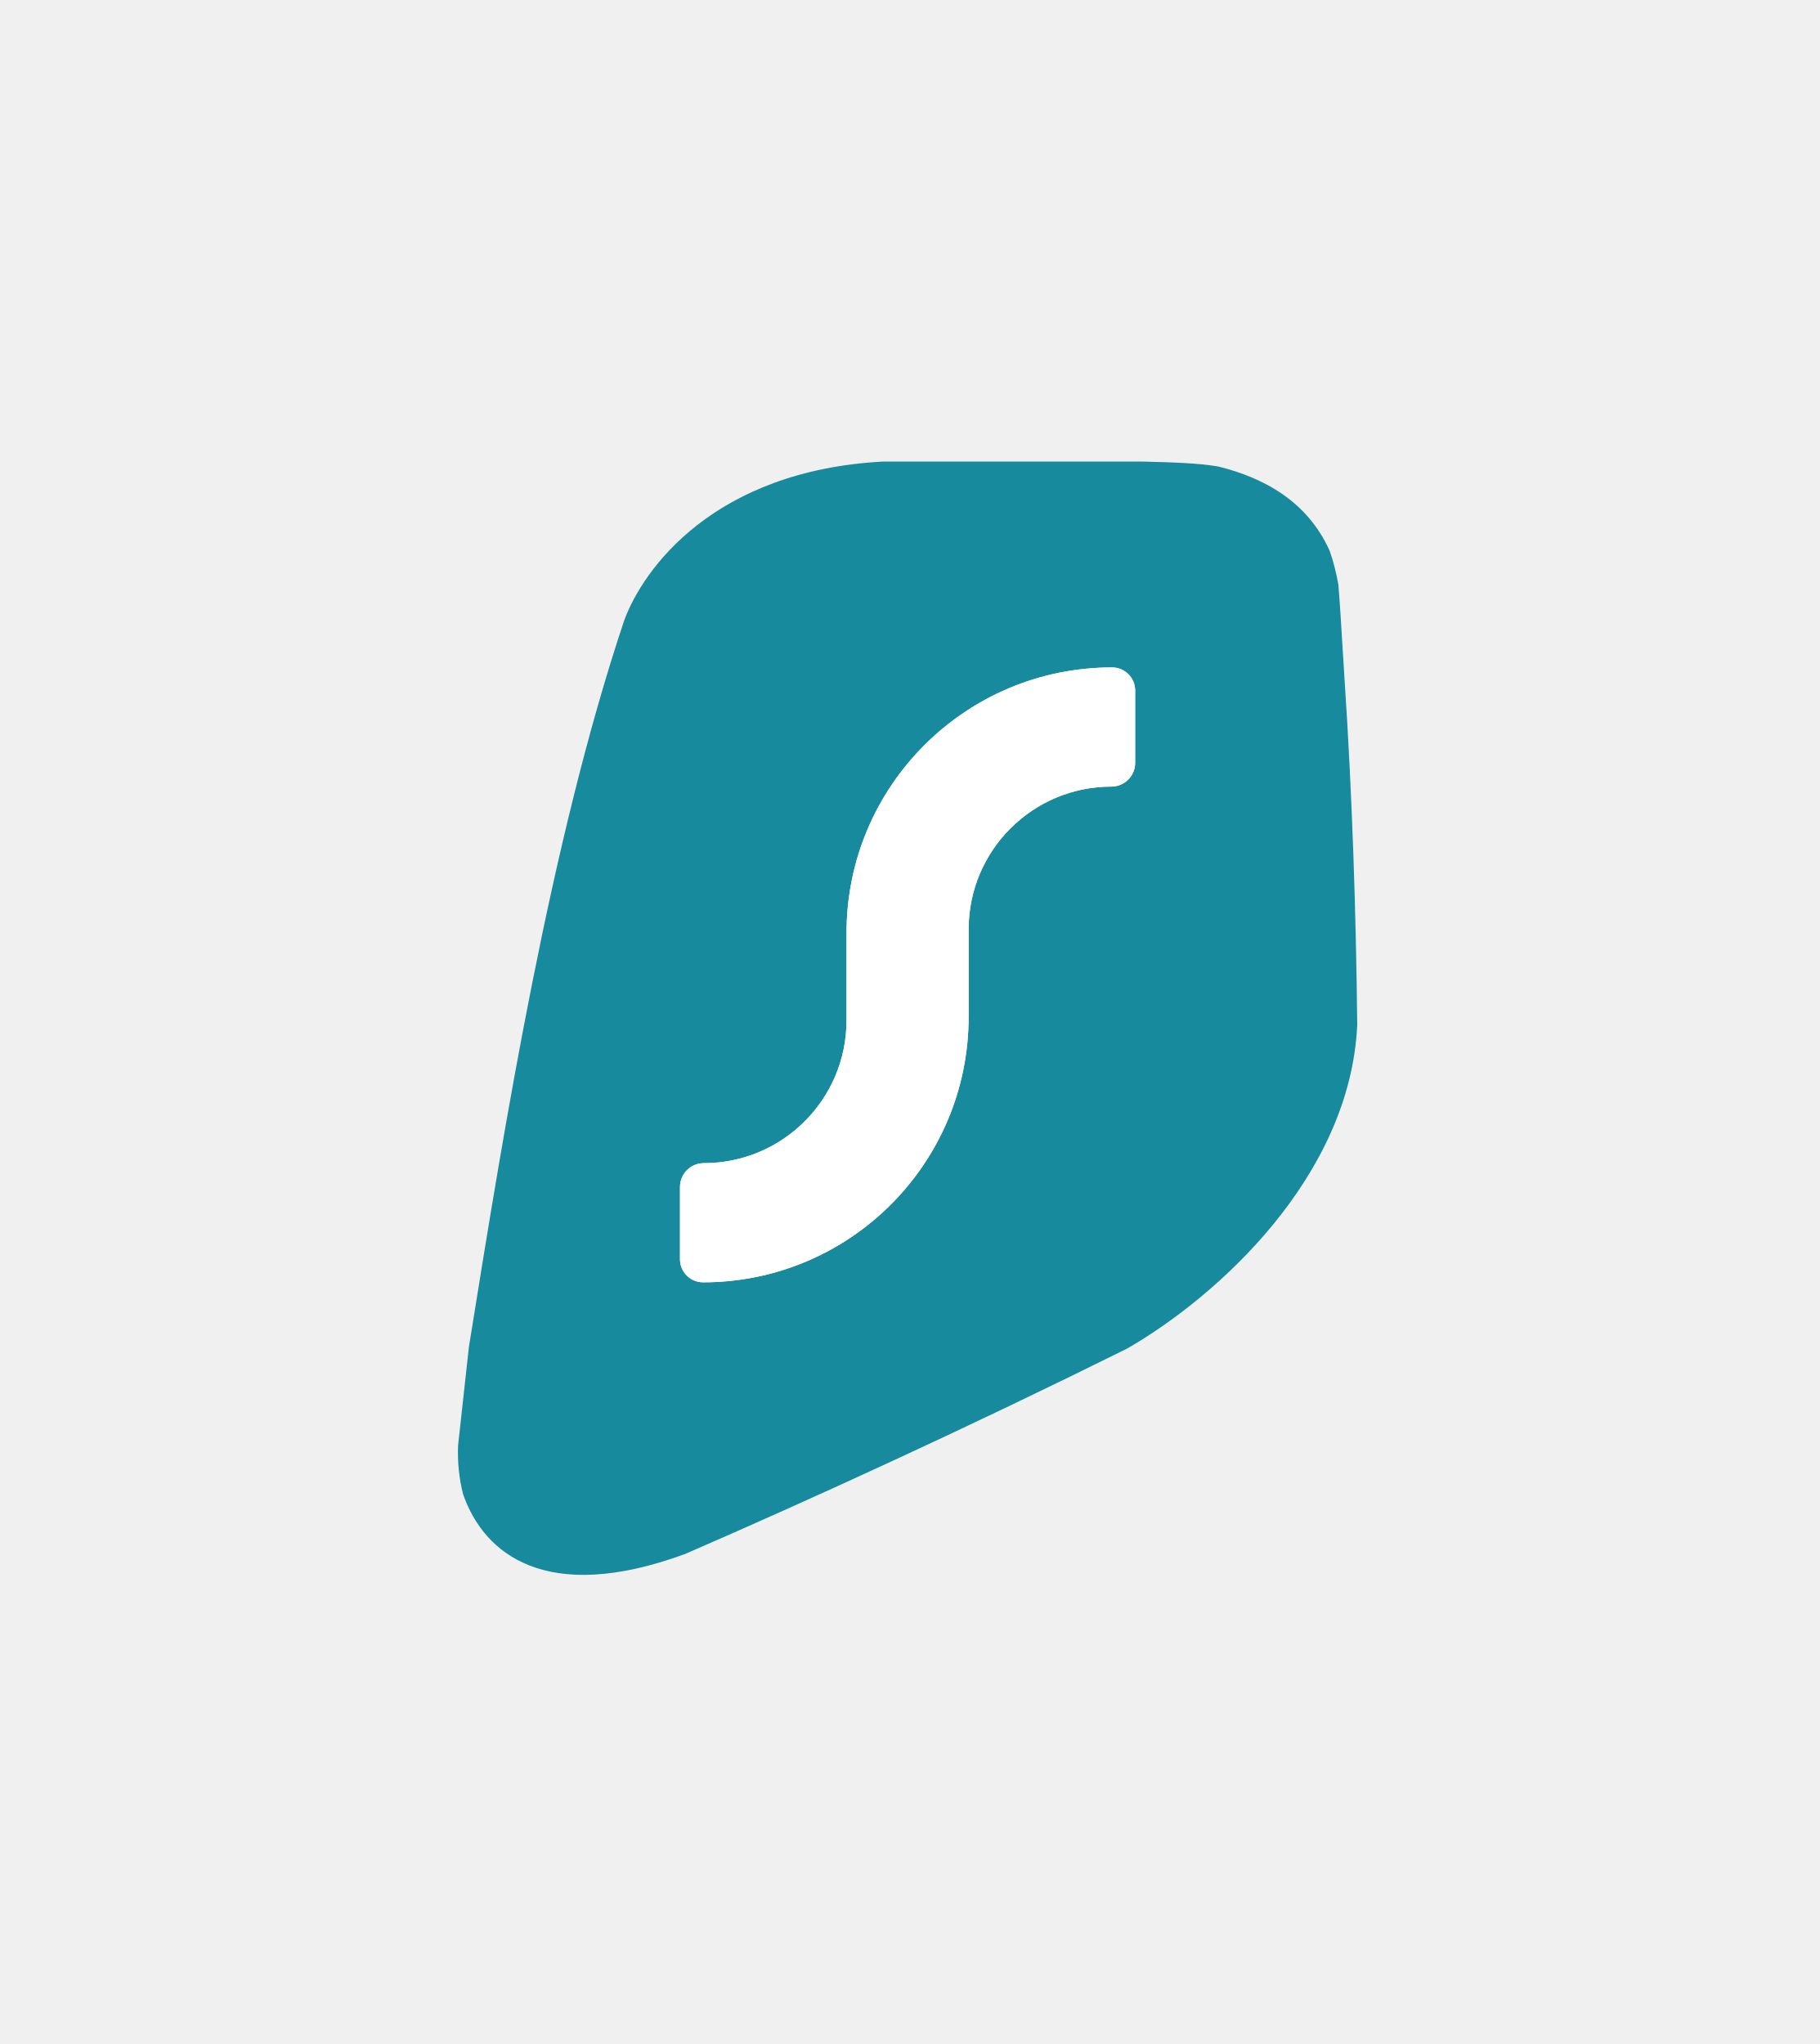
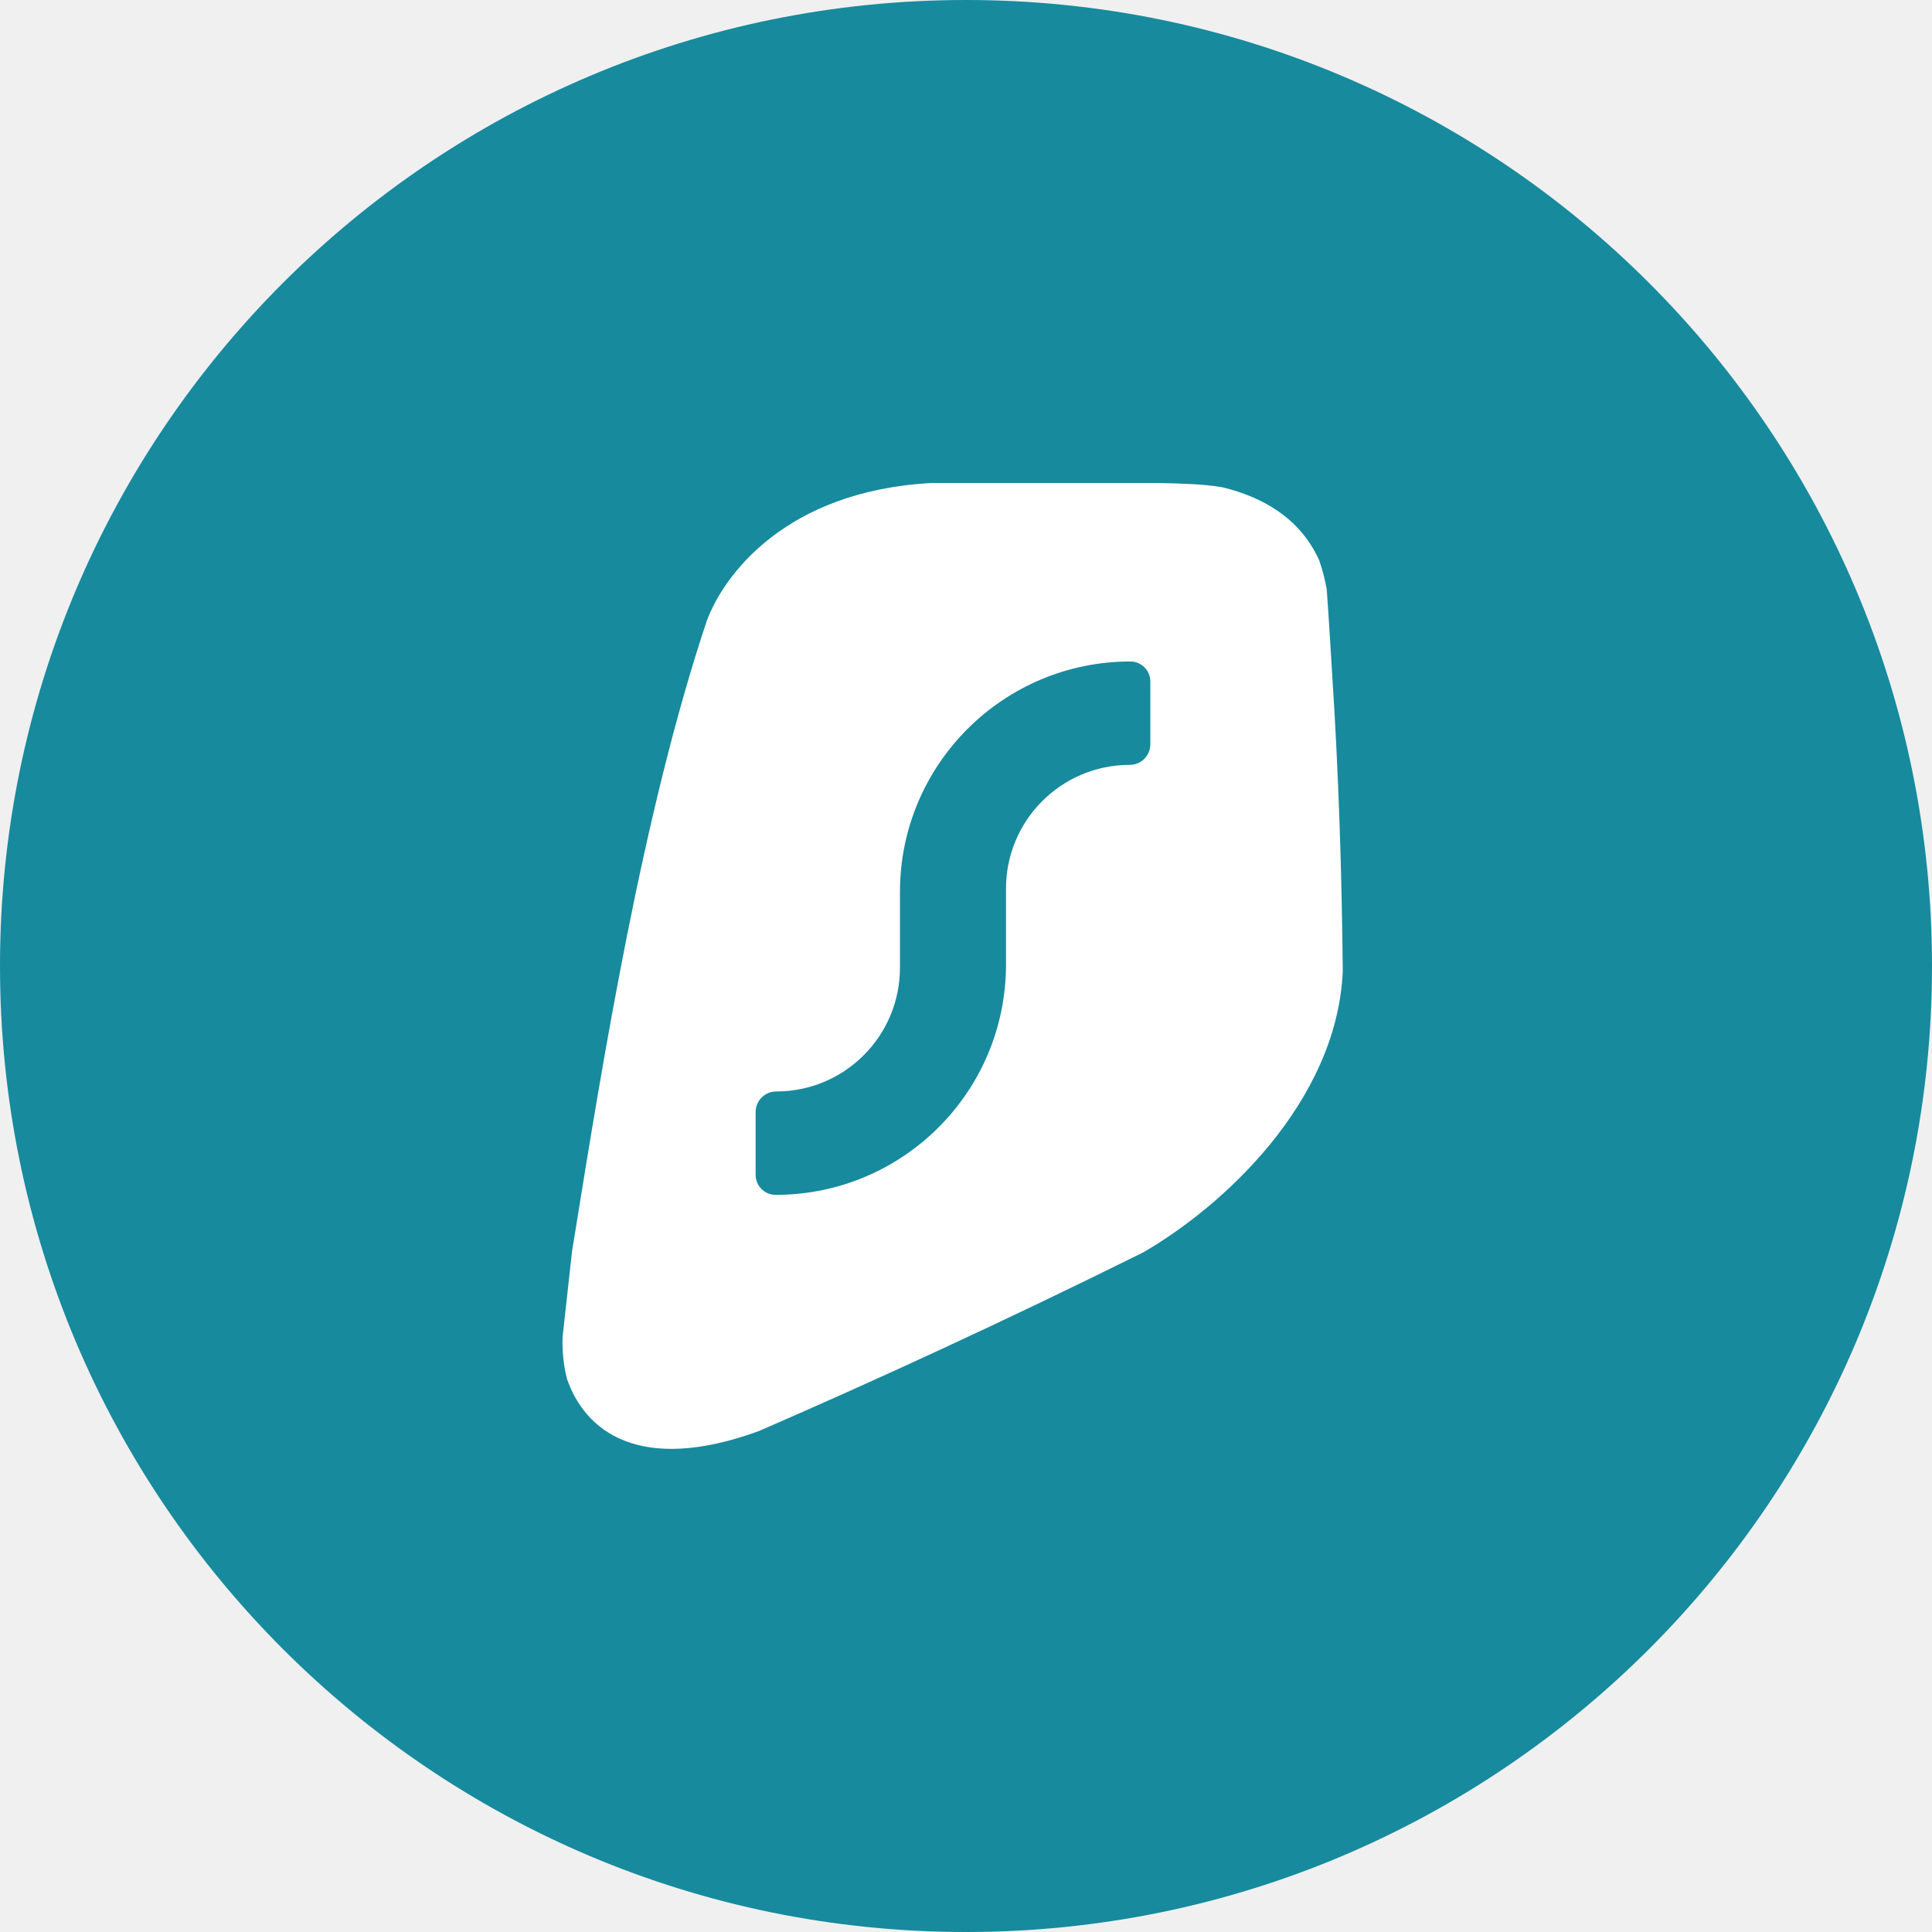
- <svg xmlns="http://www.w3.org/2000/svg" width="276" height="310" viewBox="0 0 276 310" fill="none">
-   <g clip-path="url(#clip0)">
-     <path fill-rule="evenodd" clip-rule="evenodd" d="M173.657 70.015C173.463 70.01 173.267 70.005 173.071 70H133.935C108.317 71.378 97.548 86.217 94.659 94.12C83.432 127.671 76.446 171.127 71.403 202.496C71.305 203.108 71.207 203.716 71.11 204.318L69.472 219.227C69.375 221.582 69.595 224.13 70.231 226.606C73.378 235.702 82.866 243.364 103.769 235.731L103.771 235.743C123.517 227.158 146.841 216.489 170.961 204.52C184.693 196.603 204.809 178.402 205.841 155.412C205.655 138.36 205.082 120.482 203.92 103.084L203.913 103.097L203.913 102.977C203.817 101.548 203.718 99.894 203.614 98.173C203.415 94.867 203.201 91.311 202.971 88.615C202.63 86.746 202.193 85.056 201.654 83.529C198.304 76.076 191.74 72.482 184.816 70.763C181.659 70.217 177.78 70.119 173.657 70.015ZM172.164 104.725C172.164 102.791 170.596 101.223 168.661 101.223C146.417 101.223 128.384 119.256 128.384 141.5V154.756C128.384 166.712 118.691 176.405 106.735 176.405C104.742 176.405 103.127 178.02 103.127 180.013V190.979C103.127 192.913 104.695 194.482 106.629 194.482C128.874 194.482 146.906 176.449 146.906 154.204V140.949C146.906 128.992 156.599 119.3 168.556 119.3C170.548 119.3 172.164 117.684 172.164 115.691V104.725Z" fill="#178A9E" />
-     <path d="M168.662 101.223C170.596 101.223 172.164 102.791 172.164 104.726V115.691C172.164 117.684 170.548 119.3 168.556 119.3V119.3C156.599 119.3 146.906 128.992 146.906 140.949V154.204C146.906 176.449 128.874 194.482 106.629 194.482V194.482C104.695 194.482 103.127 192.914 103.127 190.979L103.127 180.013C103.127 178.021 104.742 176.405 106.735 176.405V176.405C118.692 176.405 128.384 166.712 128.384 154.756V141.5C128.384 119.256 146.417 101.223 168.662 101.223V101.223Z" fill="white" />
-   </g>
-   <defs>
-     <clipPath id="clip0">
-       <rect width="276" height="310" fill="white" />
-     </clipPath>
-   </defs>
+ <svg xmlns="http://www.w3.org/2000/svg" width="800px" height="800px" viewBox="0 0 1024 1024">
+   <circle cx="512" cy="512" r="512" style="fill:#178a9e" />
+   <path d="M706 356.3v-.3c-.3-4.3-.6-9.3-.9-14.6-.6-10-1.3-20.8-1.9-29-1-5.7-2.4-10.8-4-15.4-10.2-22.6-30.1-33.5-51.1-38.7-9.6-1.7-21.3-2-33.8-2.3H493.7c-77.7 4.2-110.3 49.2-119.1 73.1-34 101.7-55.2 233.5-70.5 328.6-.3 1.9-.6 3.7-.9 5.5l-5 45.2c-.3 7.1.4 14.9 2.3 22.4 9.5 27.6 38.3 50.8 101.7 27.7 59.9-26 130.6-58.4 203.7-94.7 41.6-24 102.6-79.2 105.8-148.9-.5-51.6-2.2-105.8-5.7-158.6zm-96.3 38.2c0 6-4.9 10.9-10.9 10.9-36.3 0-65.6 29.4-65.6 65.6v40.2c0 67.5-54.7 122.1-122.1 122.1-5.9 0-10.6-4.8-10.6-10.6v-33.3c0-6 4.9-10.9 10.9-10.9 36.3 0 65.6-29.4 65.6-65.6v-40.2c0-67.4 54.7-122.1 122.1-122.1 5.9 0 10.6 4.8 10.6 10.6v33.3z" style="fill:#fff" />
</svg>
